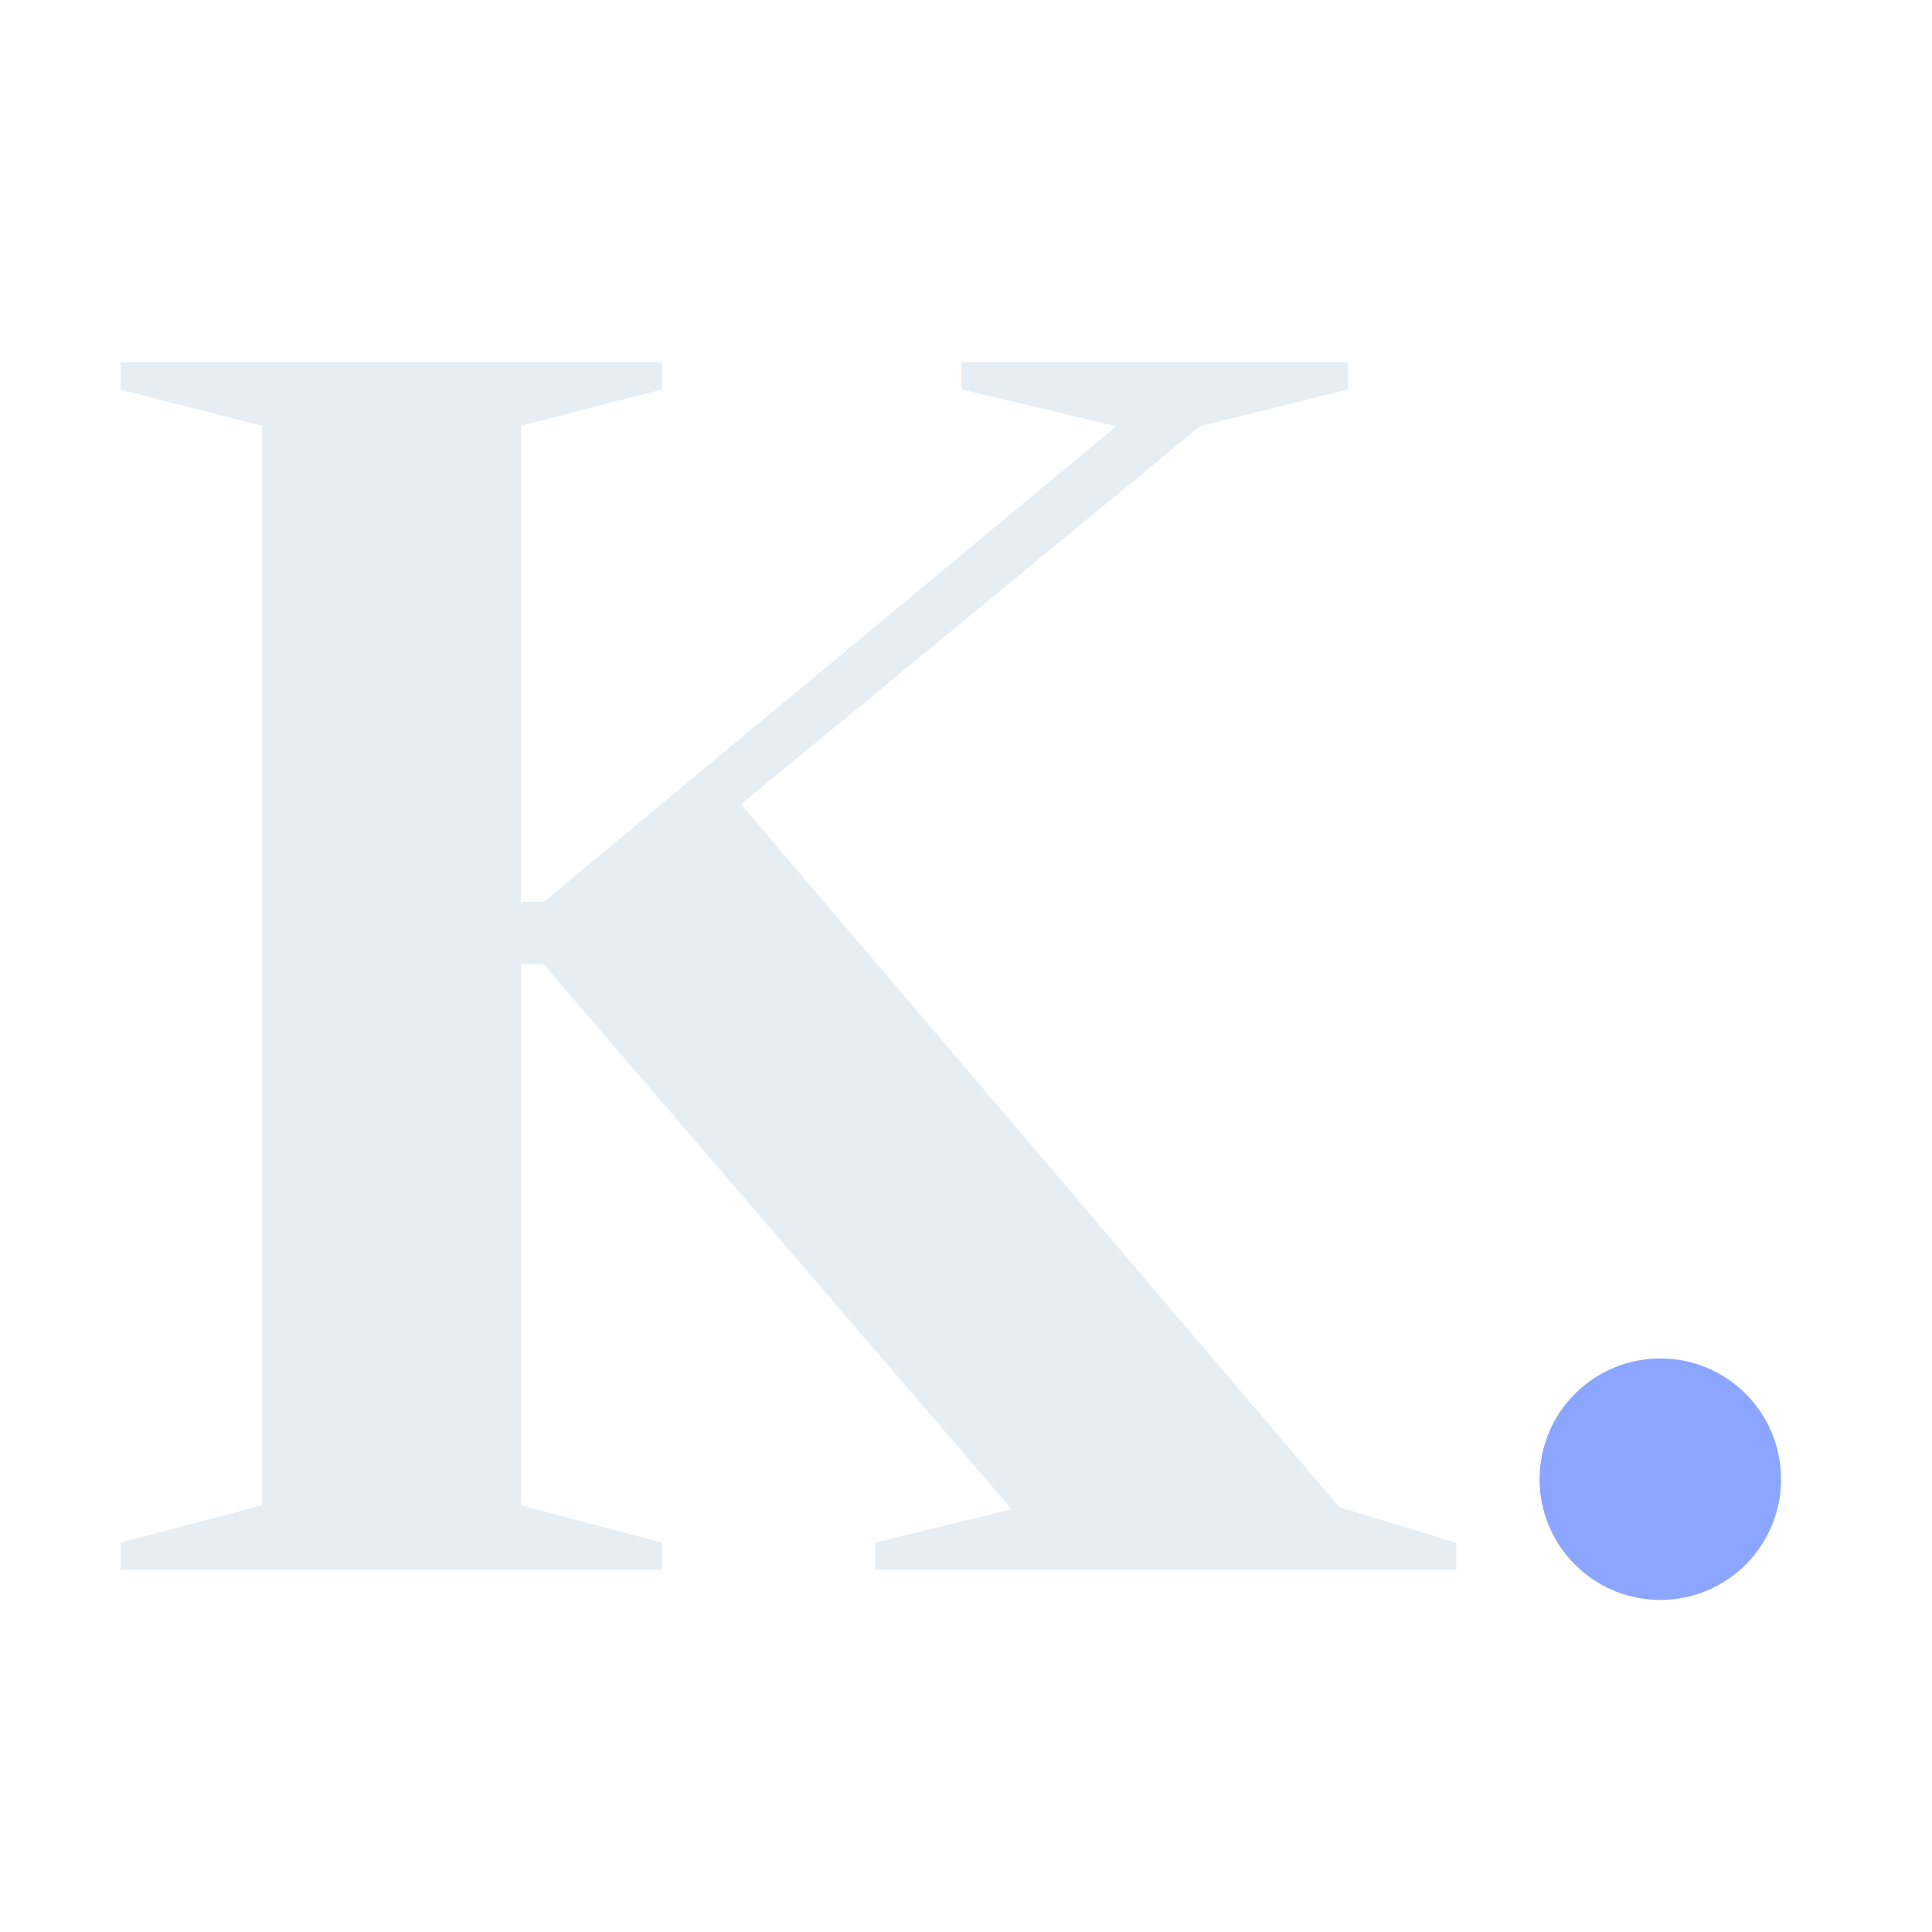
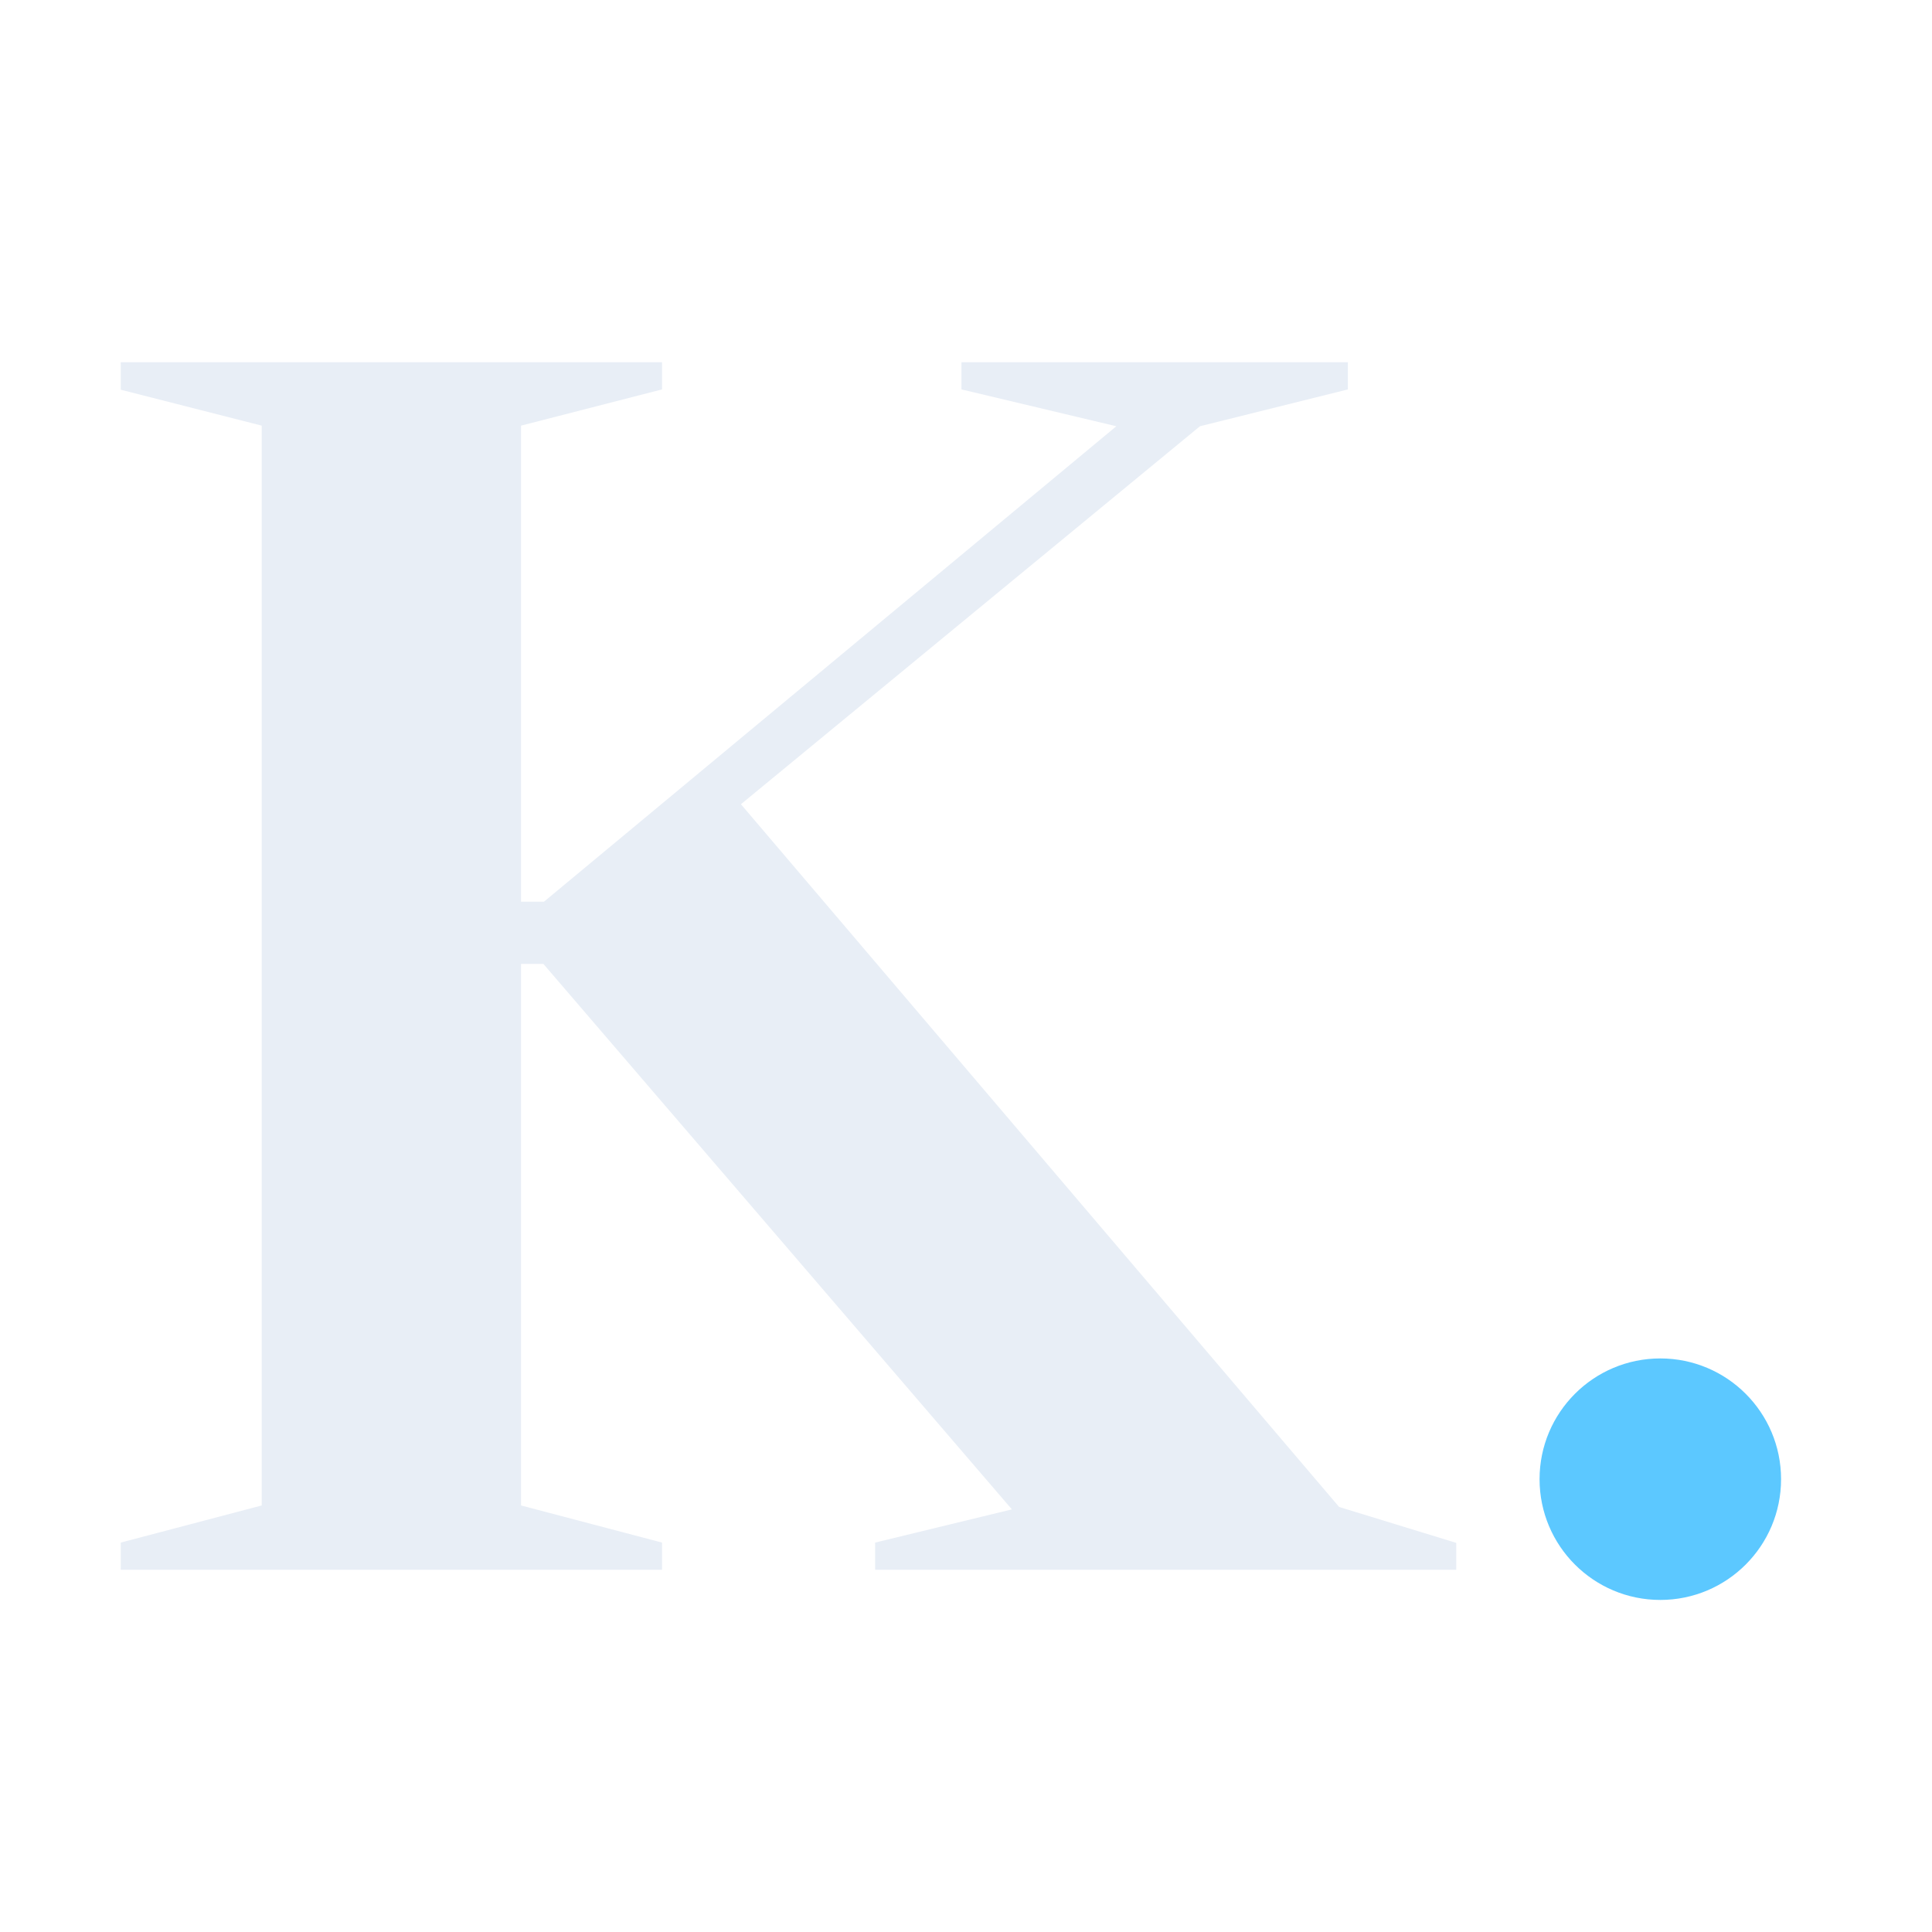
<svg xmlns="http://www.w3.org/2000/svg" viewBox="0 0 64 64" width="64" height="64" role="img" aria-labelledby="title">
-   <path fill="#e6edf3" d="M44.36 49.92 48.24 51.11V52H28.99V51.1L33.52 50L18 31.93H14.77V29.87H18.02L36.98 14.12L31.85 12.9V12H44.65V12.9L39.75 14.12L20.21 30.21L24.45 26.53ZM17.26 14.1V49.87L21.93 51.1V52H4V51.1L8.67 49.87V14.1L4 12.91V12H21.93V12.9Z" />
-   <circle cx="55" cy="49" r="4" fill="#8ca6ff" />
+   <path fill="#e8eef6" d="M44.36 49.92 48.24 51.11V52H28.99V51.1L33.52 50L18 31.93H14.77V29.87H18.02L36.98 14.12L31.85 12.9V12H44.65V12.9L39.75 14.12L20.21 30.21L24.45 26.53ZM17.26 14.1V49.87L21.93 51.1V52H4V51.1L8.67 49.87V14.1L4 12.91V12H21.93V12.9Z" />
+   <circle cx="55" cy="49" r="4" fill="#5cc8ff" />
</svg>
